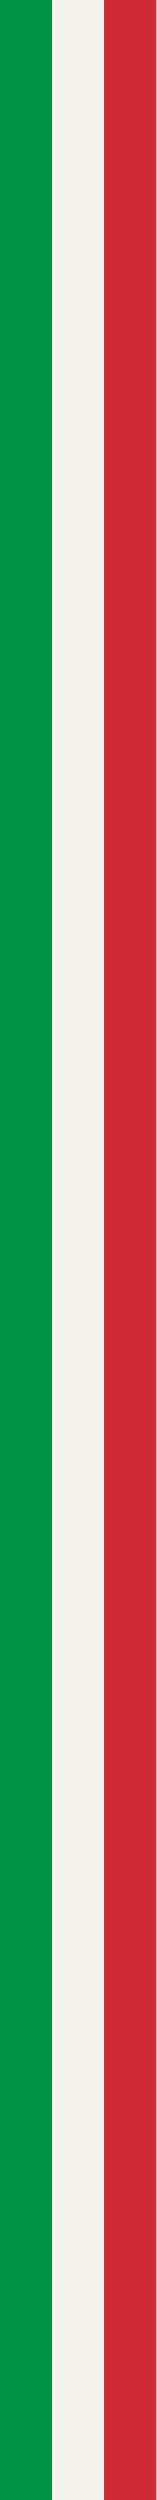
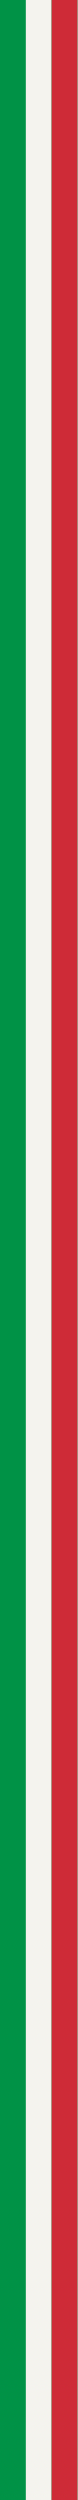
- <svg xmlns="http://www.w3.org/2000/svg" width="256" height="4096" viewBox="0 0 256 4096">
-   <rect x="0" y="0" width="256" height="4096" fill="#009246" />
-   <rect x="85.333" y="0" width="85.333" height="4096" fill="#f4f3ee" />
-   <rect x="170.667" y="0" width="85.333" height="4096" fill="#ce2b37" />
+ <svg xmlns="http://www.w3.org/2000/svg" width="256" height="8264" viewBox="0 0 256 8264">
+   <rect x="0" y="0" width="256" height="8264" fill="#009246" />
+   <rect x="85.333" y="0" width="85.333" height="8264" fill="#f4f3ee" />
+   <rect x="170.667" y="0" width="85.333" height="8264" fill="#ce2b37" />
</svg>
